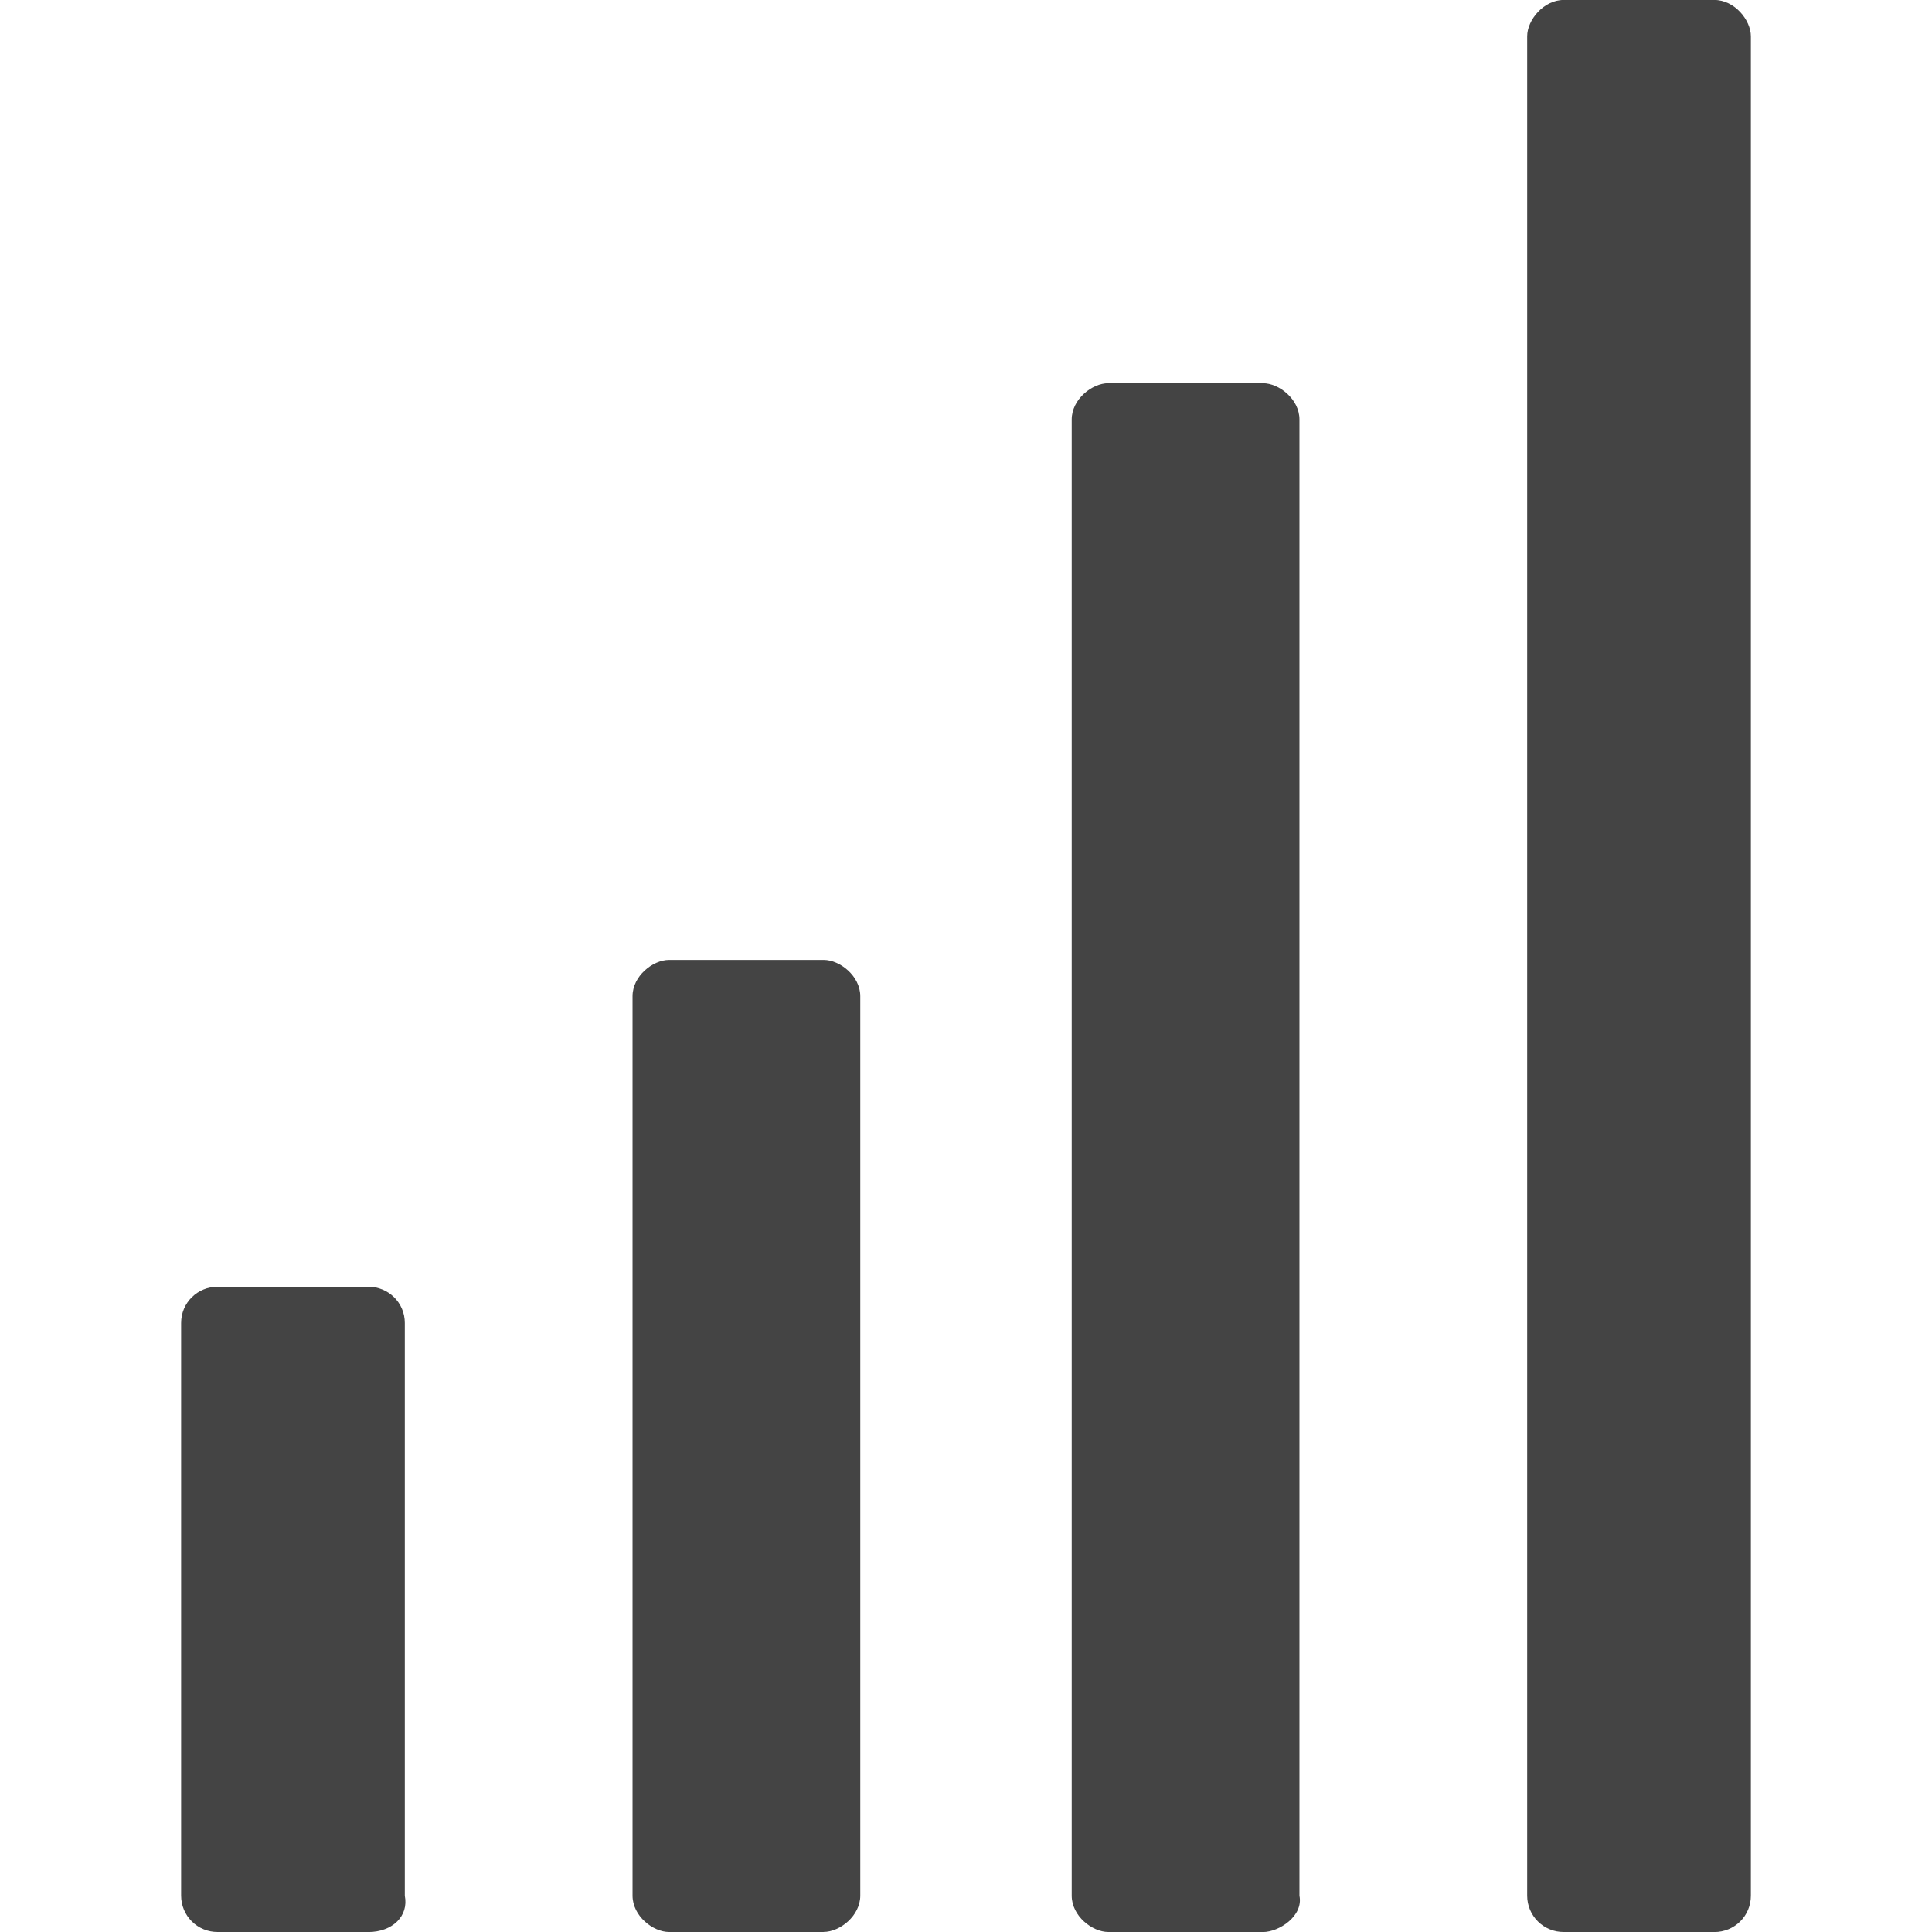
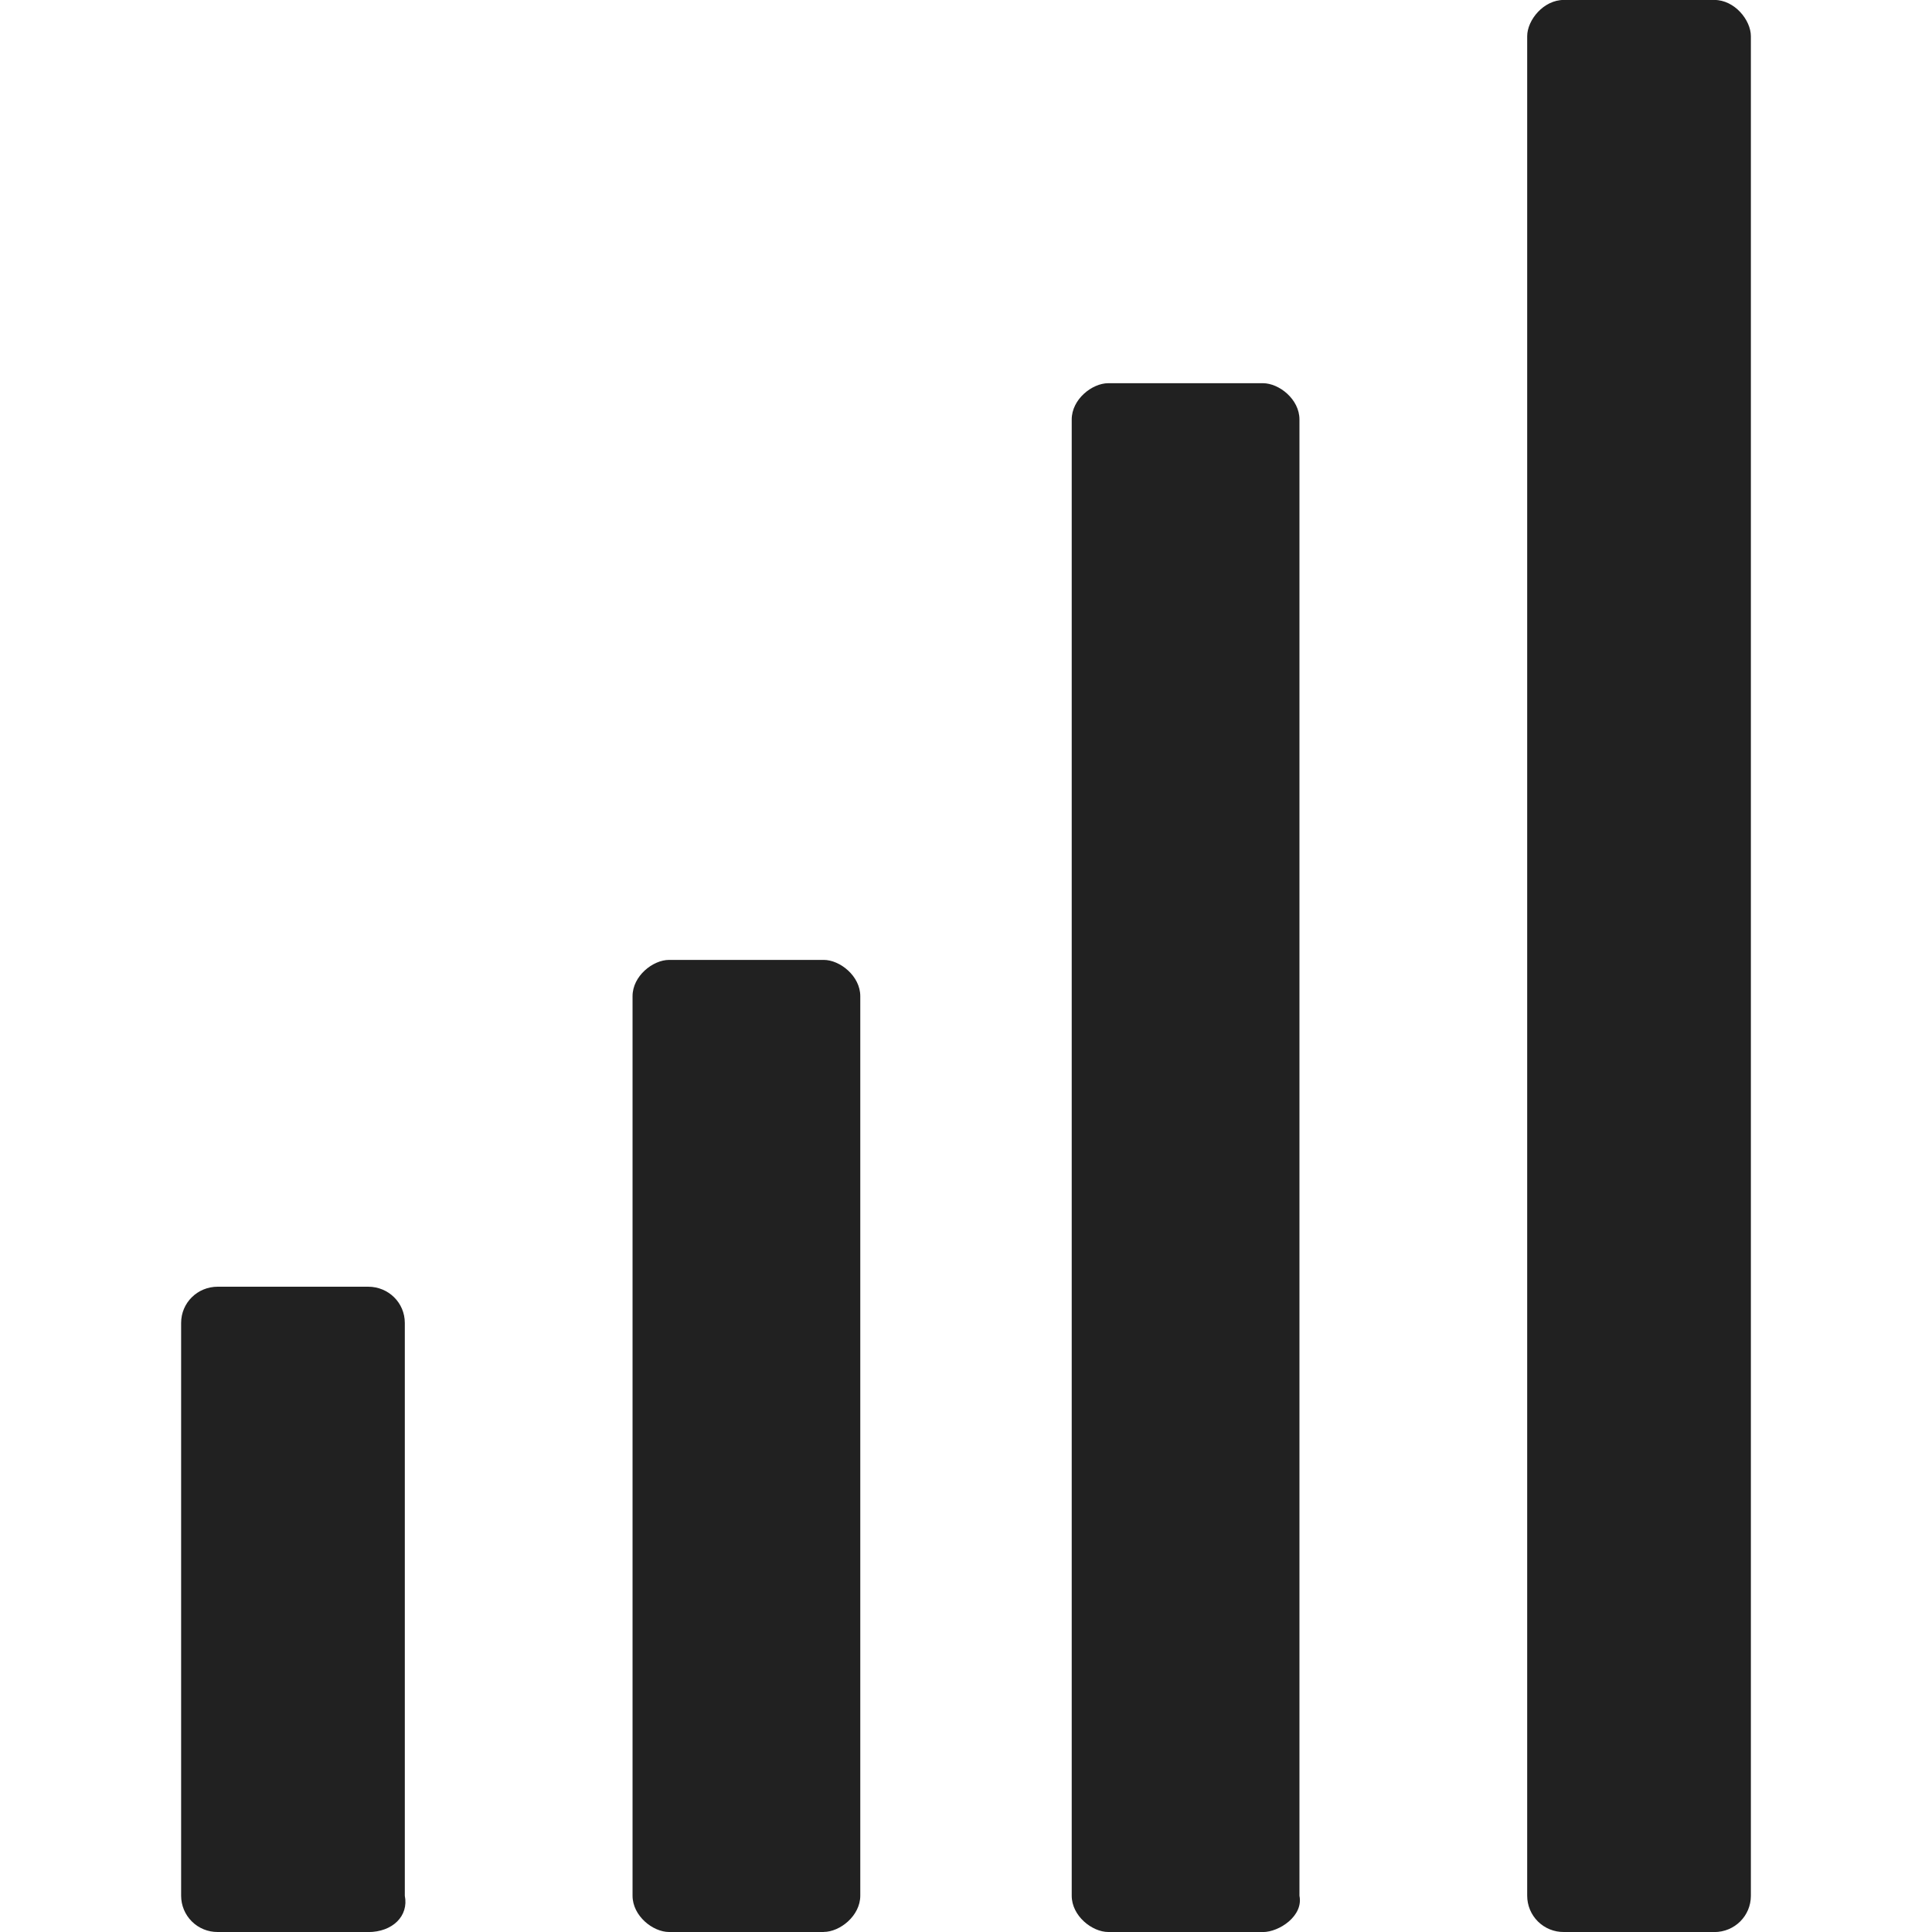
<svg xmlns="http://www.w3.org/2000/svg" width="32" height="32" viewBox="0 0 32 32">
-   <g class="nc-icon-wrapper" fill="#444444">
-     <path d="M28.394 32h-2.492a.601.601 0 0 1-.607-.601V.6c0-.267.27-.601.607-.601h2.492c.337 0 .606.334.606.601V31.4c0 .334-.27.601-.606.601zm-7.477 0h-2.56c-.269 0-.606-.267-.606-.601V6.948c0-.334.337-.601.606-.601h2.56c.27 0 .606.267.606.6V31.4c.068.334-.336.601-.606.601zm-7.275 0h-2.56c-.269 0-.605-.267-.605-.601V16.5c0-.334.336-.601.606-.601h2.56c.269 0 .606.267.606.601v14.898c0 .334-.337.601-.607.601zm-7.544 0H3.606A.601.601 0 0 1 3 31.399v-9.487c0-.334.27-.6.606-.6h2.492c.337 0 .607.266.607.6V31.4c.067.334-.202.601-.607.601z" />
+   <g fill="#212121" class="nc-icon-wrapper">
+     <g fill="#212121">
+       <path transform="scale(1,-1) translate(0,-32)" d="M 28.394 0 H 25.902 A 0.601 0.601 0 0 0 25.295 0.601 V 31.4 C 25.295 31.667 25.565 32.001 25.902 32.001 H 28.394 C 28.731 32.001 29 31.667 29 31.4 V 0.6 C 29 0.266 28.73 -0.001 28.394 -0.001 z M 20.917 0 H 18.357 C 18.088 0 17.751 0.267 17.751 0.601 V 25.052 C 17.751 25.386 18.088 25.653 18.357 25.653 H 20.917 C 21.187 25.653 21.523 25.386 21.523 25.053 V 0.6 C 21.591 0.266 21.187 -0.001 20.917 -0.001 z M 13.642 0 H 11.082 C 10.813 0 10.477 0.267 10.477 0.601 V 15.5 C 10.477 15.834 10.813 16.101 11.083 16.101 H 13.643 C 13.912 16.101 14.249 15.834 14.249 15.5 V 0.602 C 14.249 0.268 13.912 0.001 13.642 0.001 z M 6.098 0 H 3.606 A 0.601 0.601 0 0 0 3 0.601 V 10.088 C 3 10.422 3.27 10.688 3.606 10.688 H 6.098 C 6.435 10.688 6.705 10.422 6.705 10.088 V 0.6 C 6.772 0.266 6.503 -0.001 6.098 -0.001 z" />
+     </g>
  </g>
</svg>
